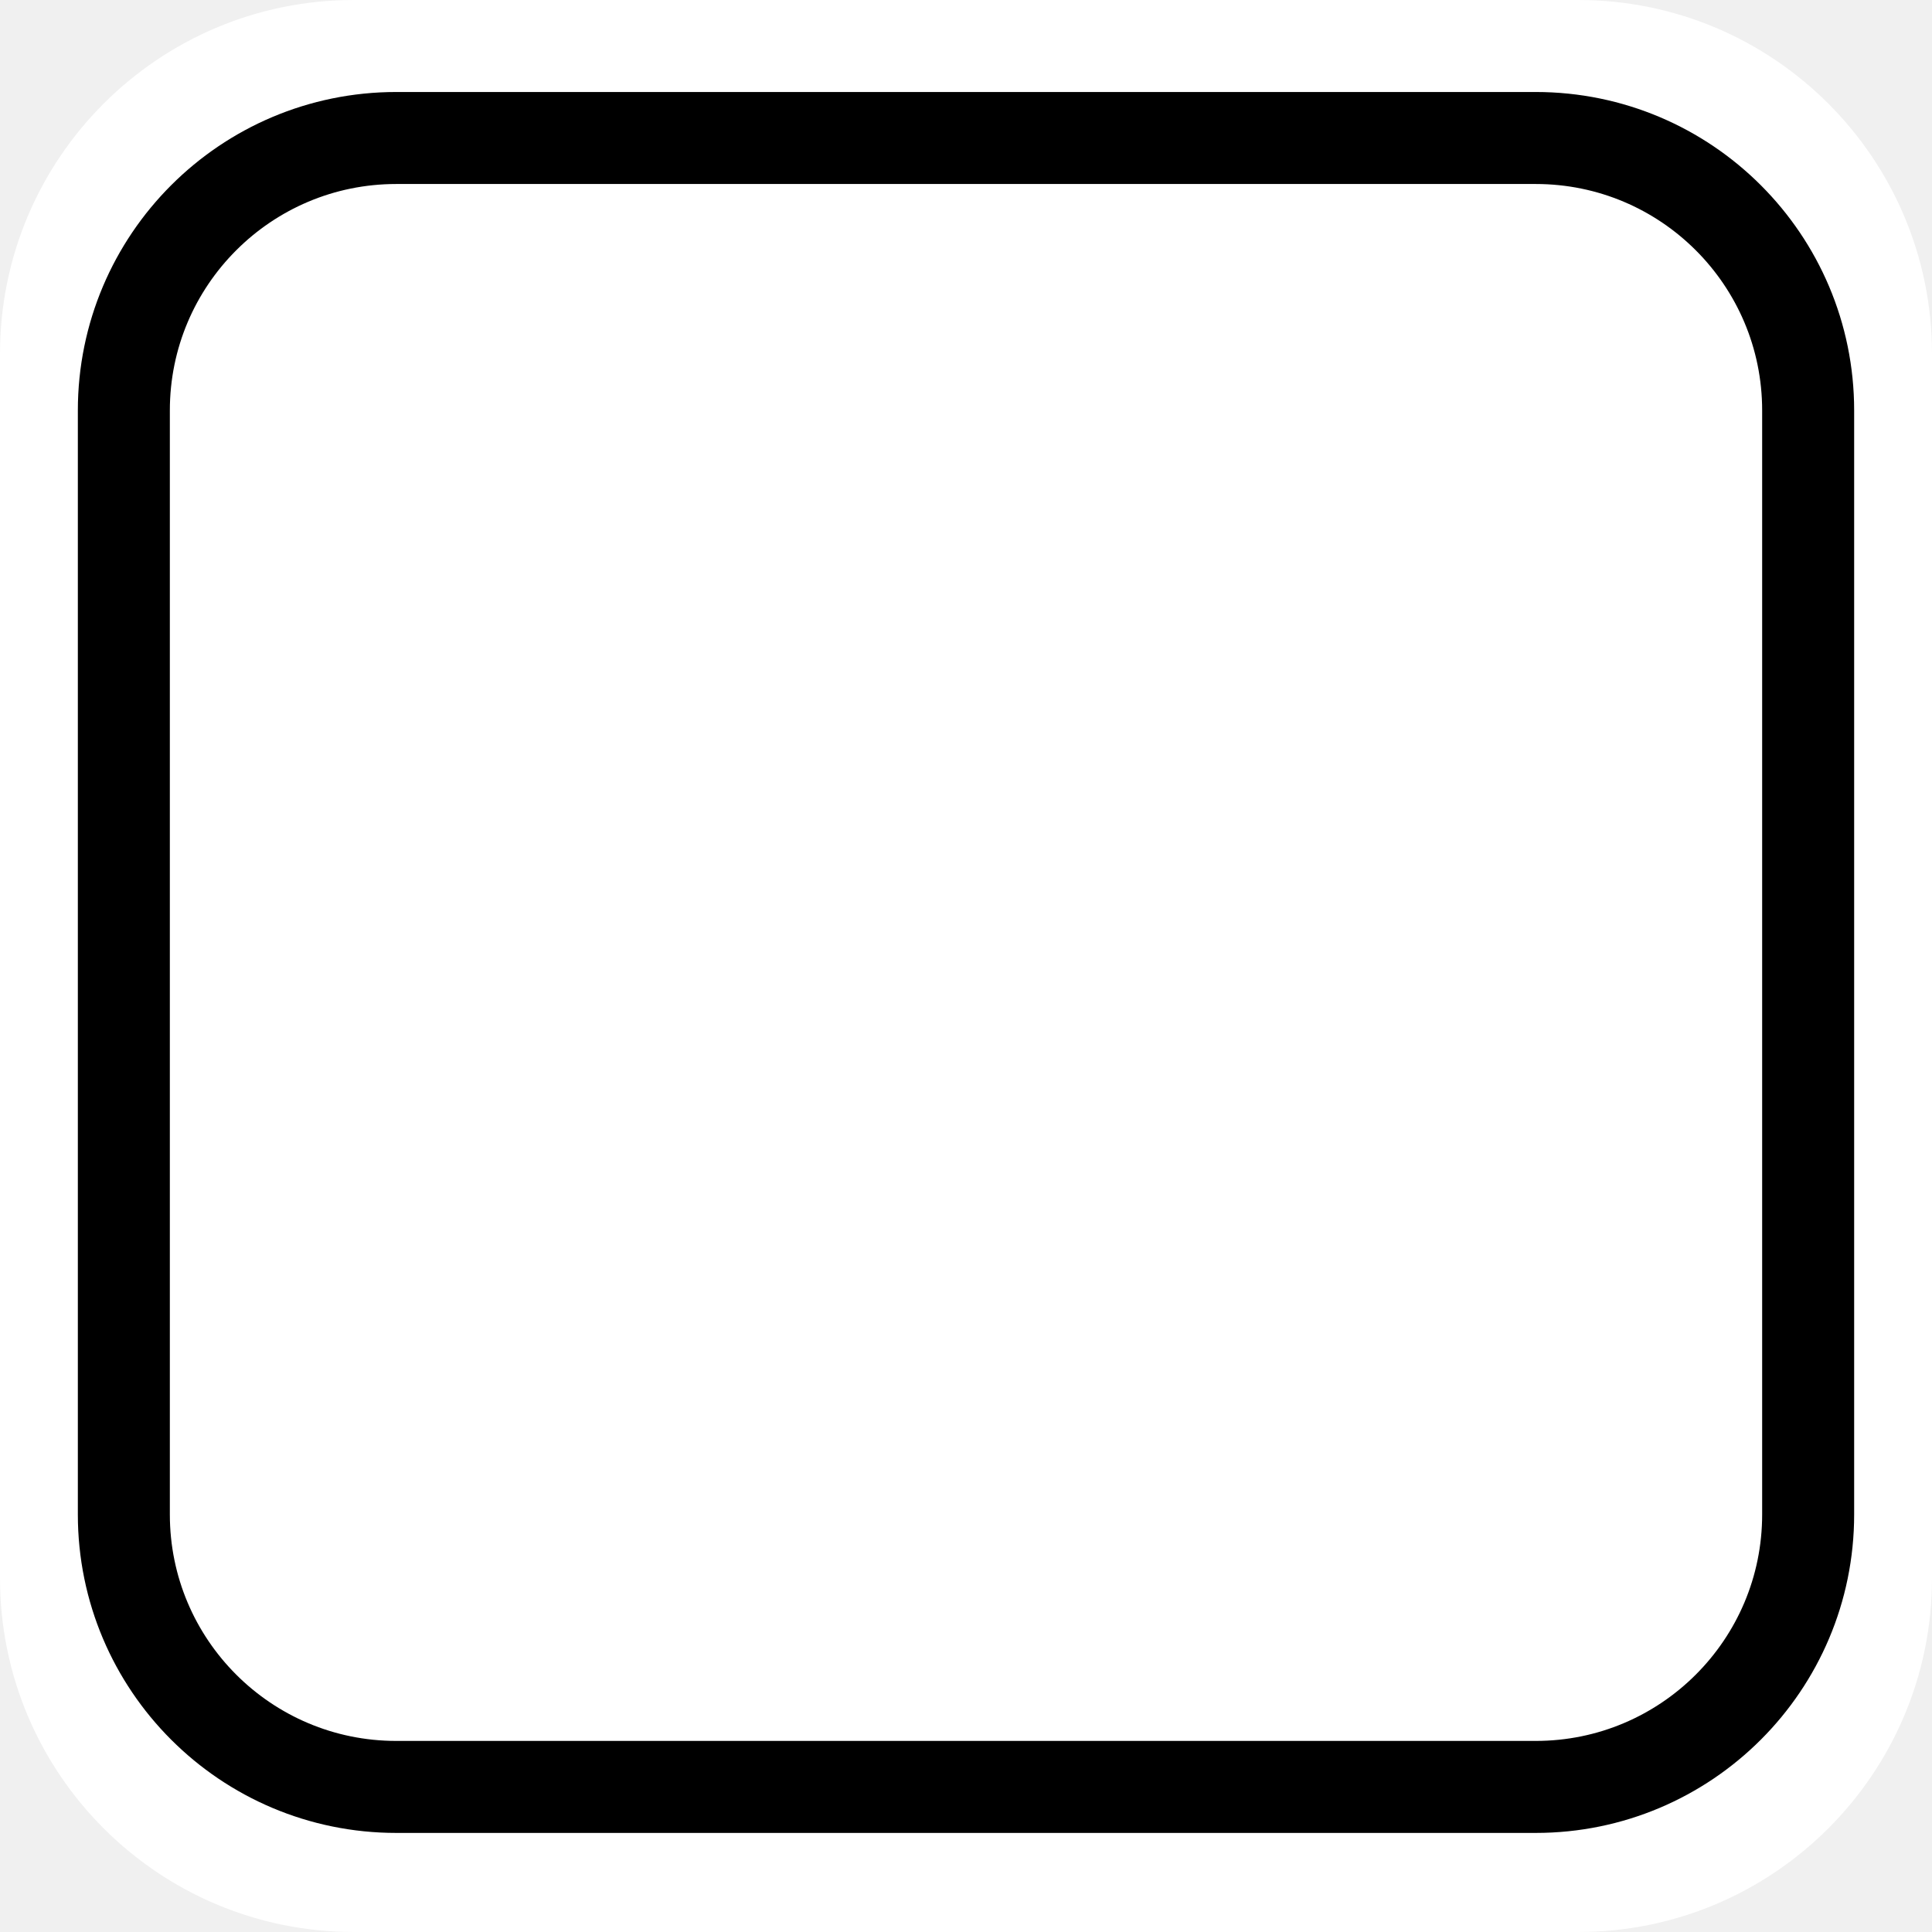
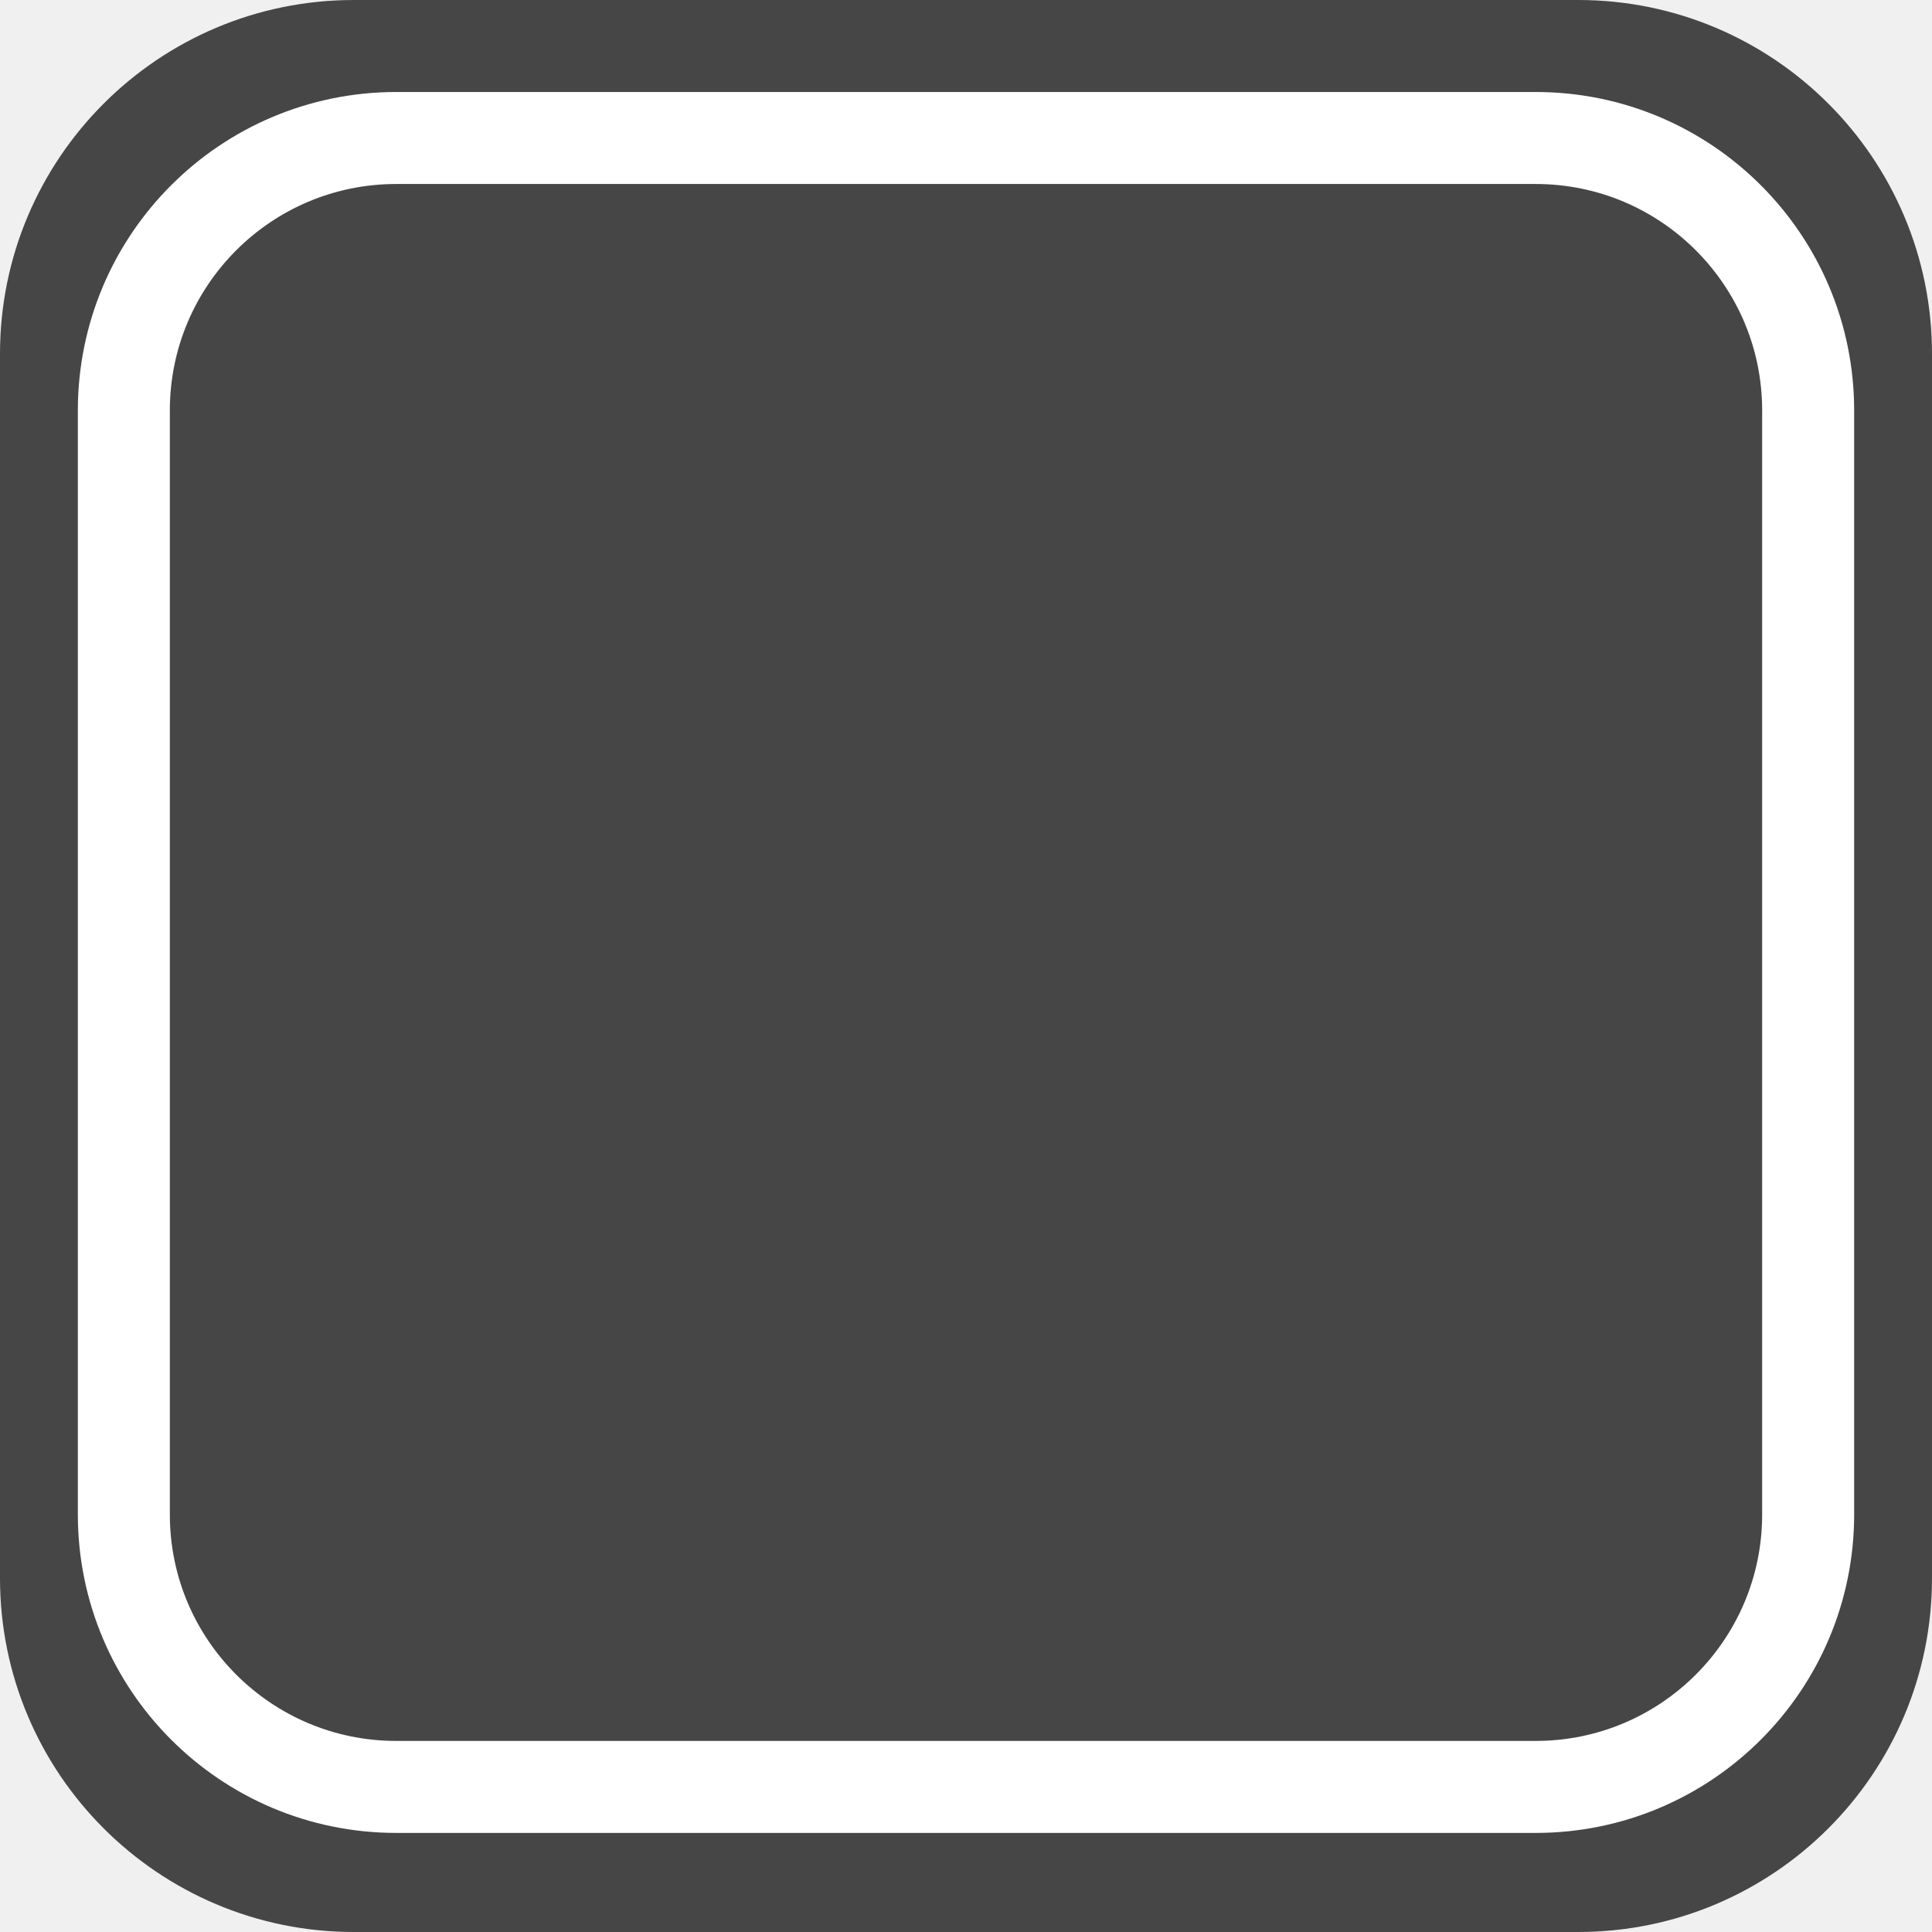
<svg xmlns="http://www.w3.org/2000/svg" width="273" height="273" viewBox="0 0 273 273" fill="none">
  <g id="button base">
-     <rect id="Rectangle 2" width="273" height="273" rx="50" fill="white" />
-     <rect id="Rectangle 3" x="17.5" y="19.5" width="238" height="233" rx="38.5" fill="white" stroke="black" stroke-width="13" />
+     <rect id="Rectangle 2" width="273" height="273" rx="50" fill="#464646" />
+     <rect id="Rectangle 3" x="17.5" y="19.5" width="238" height="233" rx="38.5" fill="#464646" stroke="white" stroke-width="13" />
  </g>
</svg>
